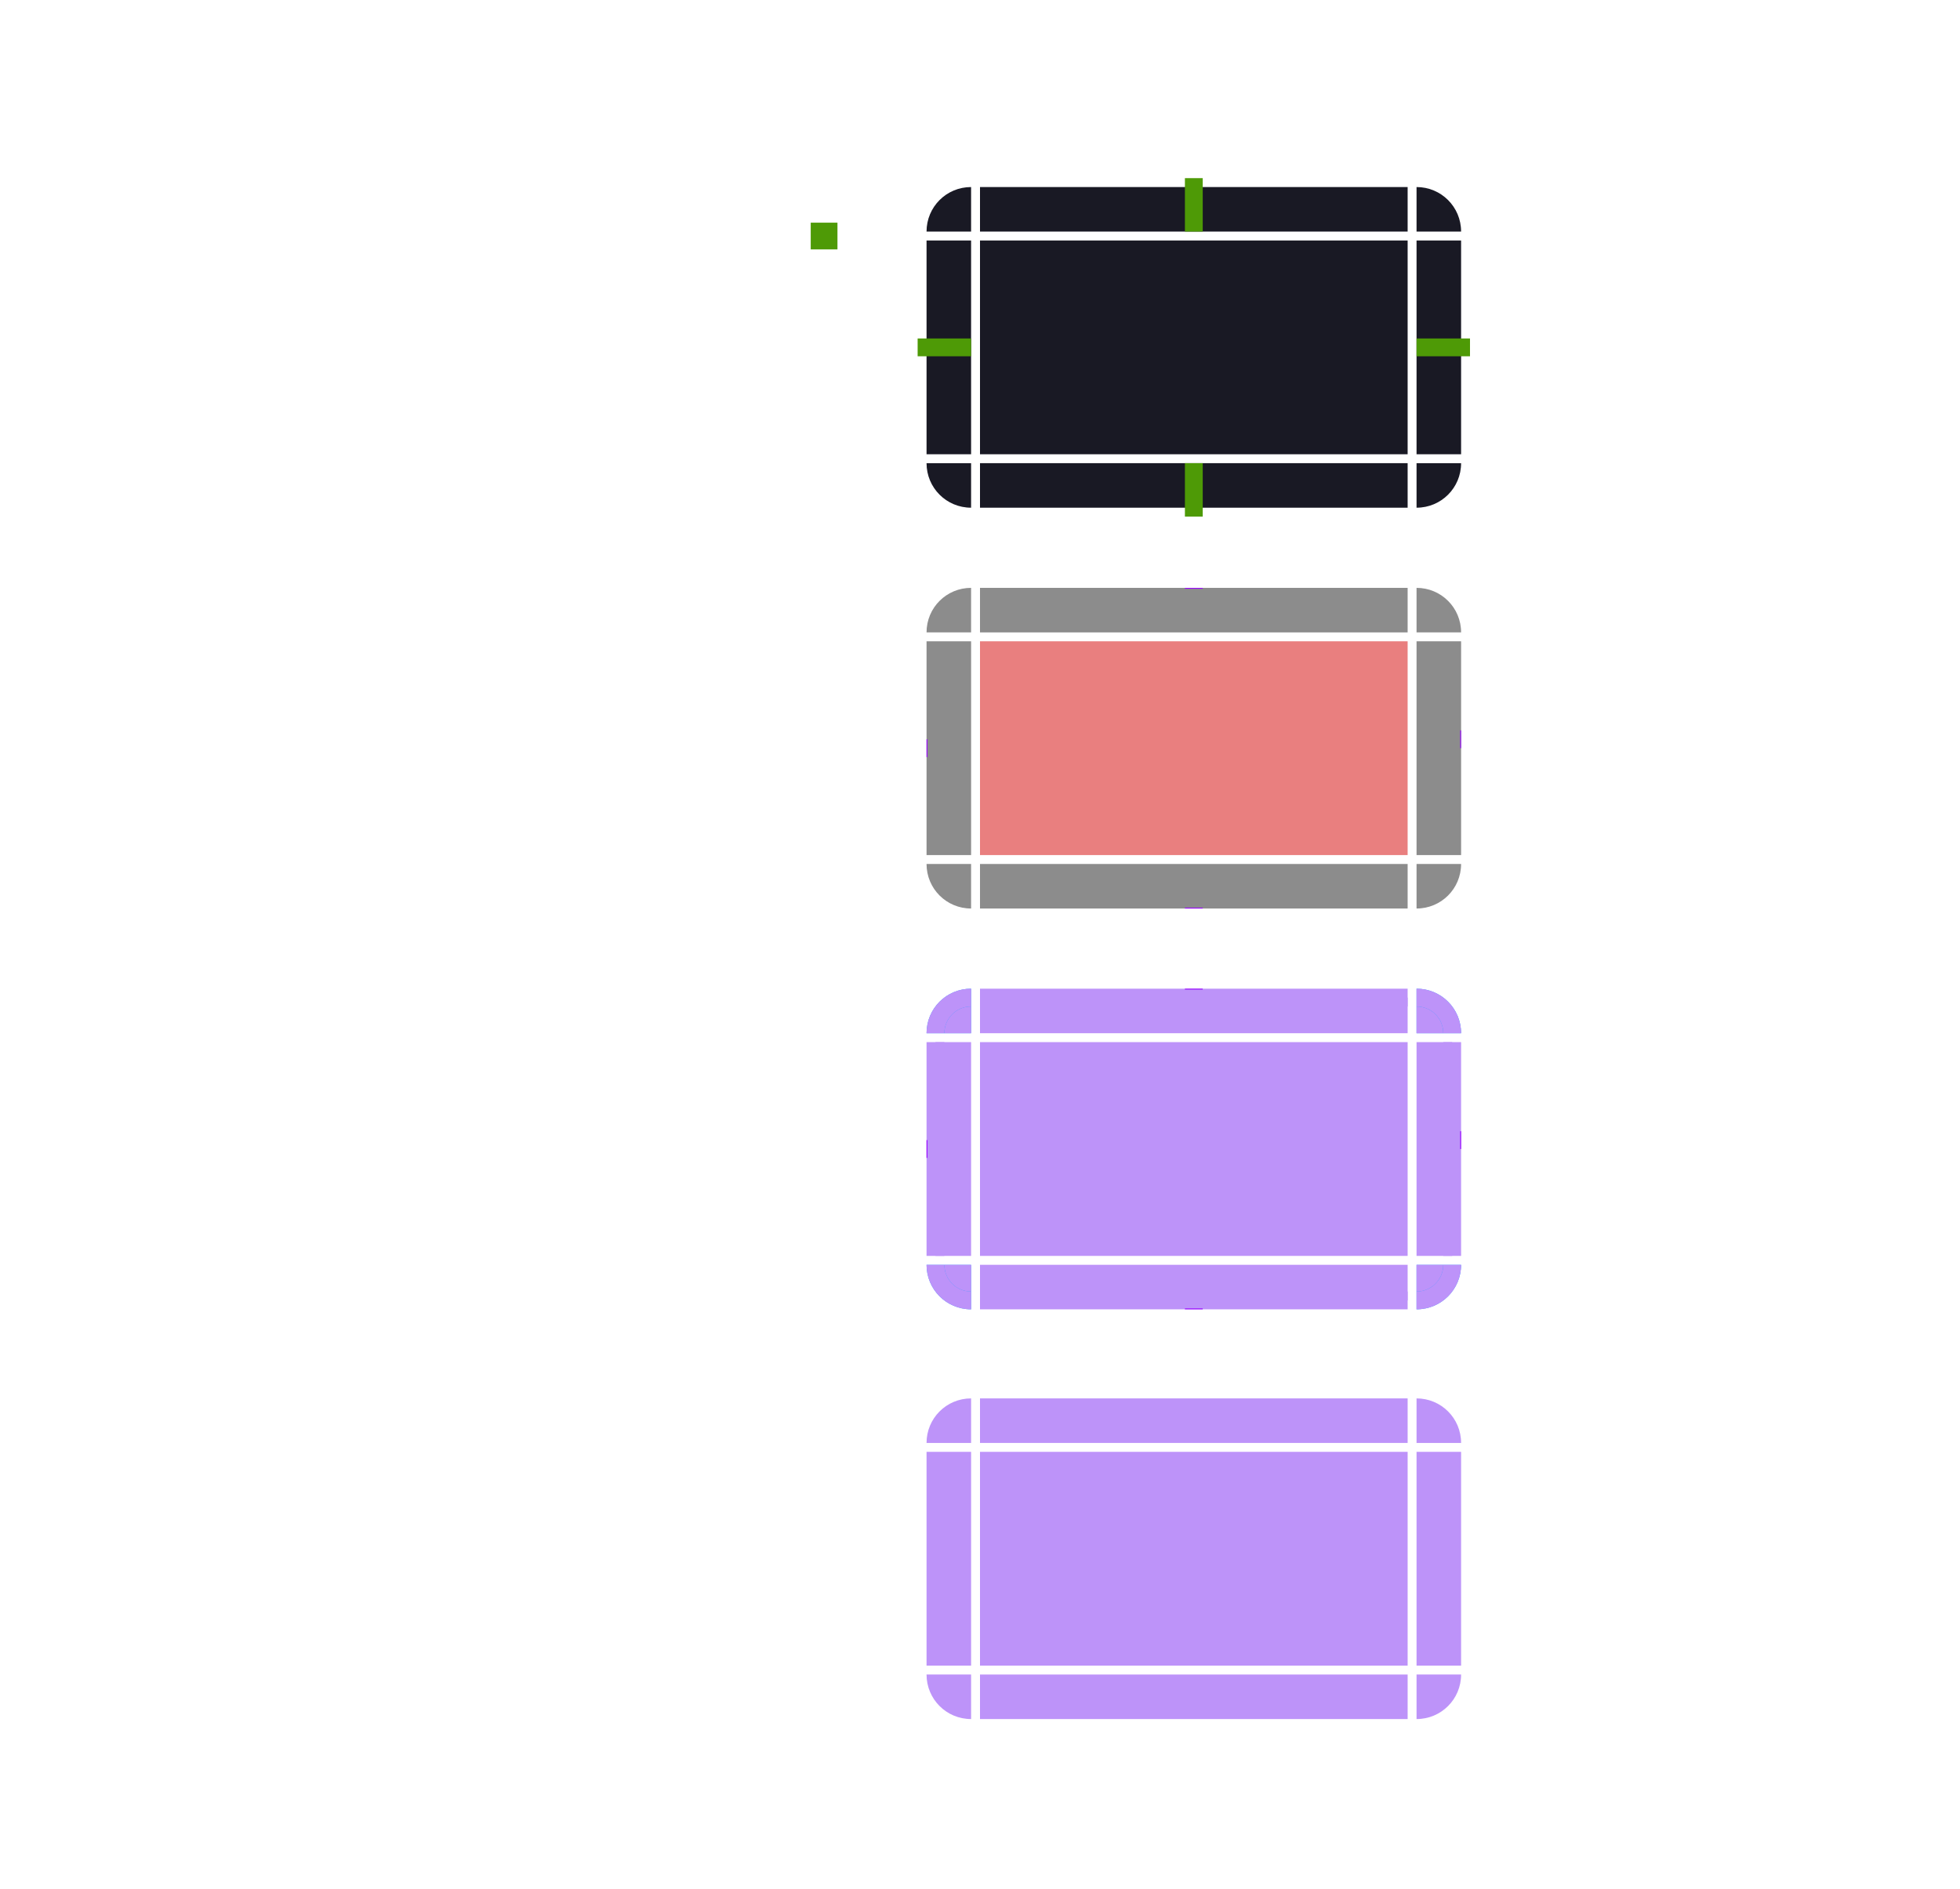
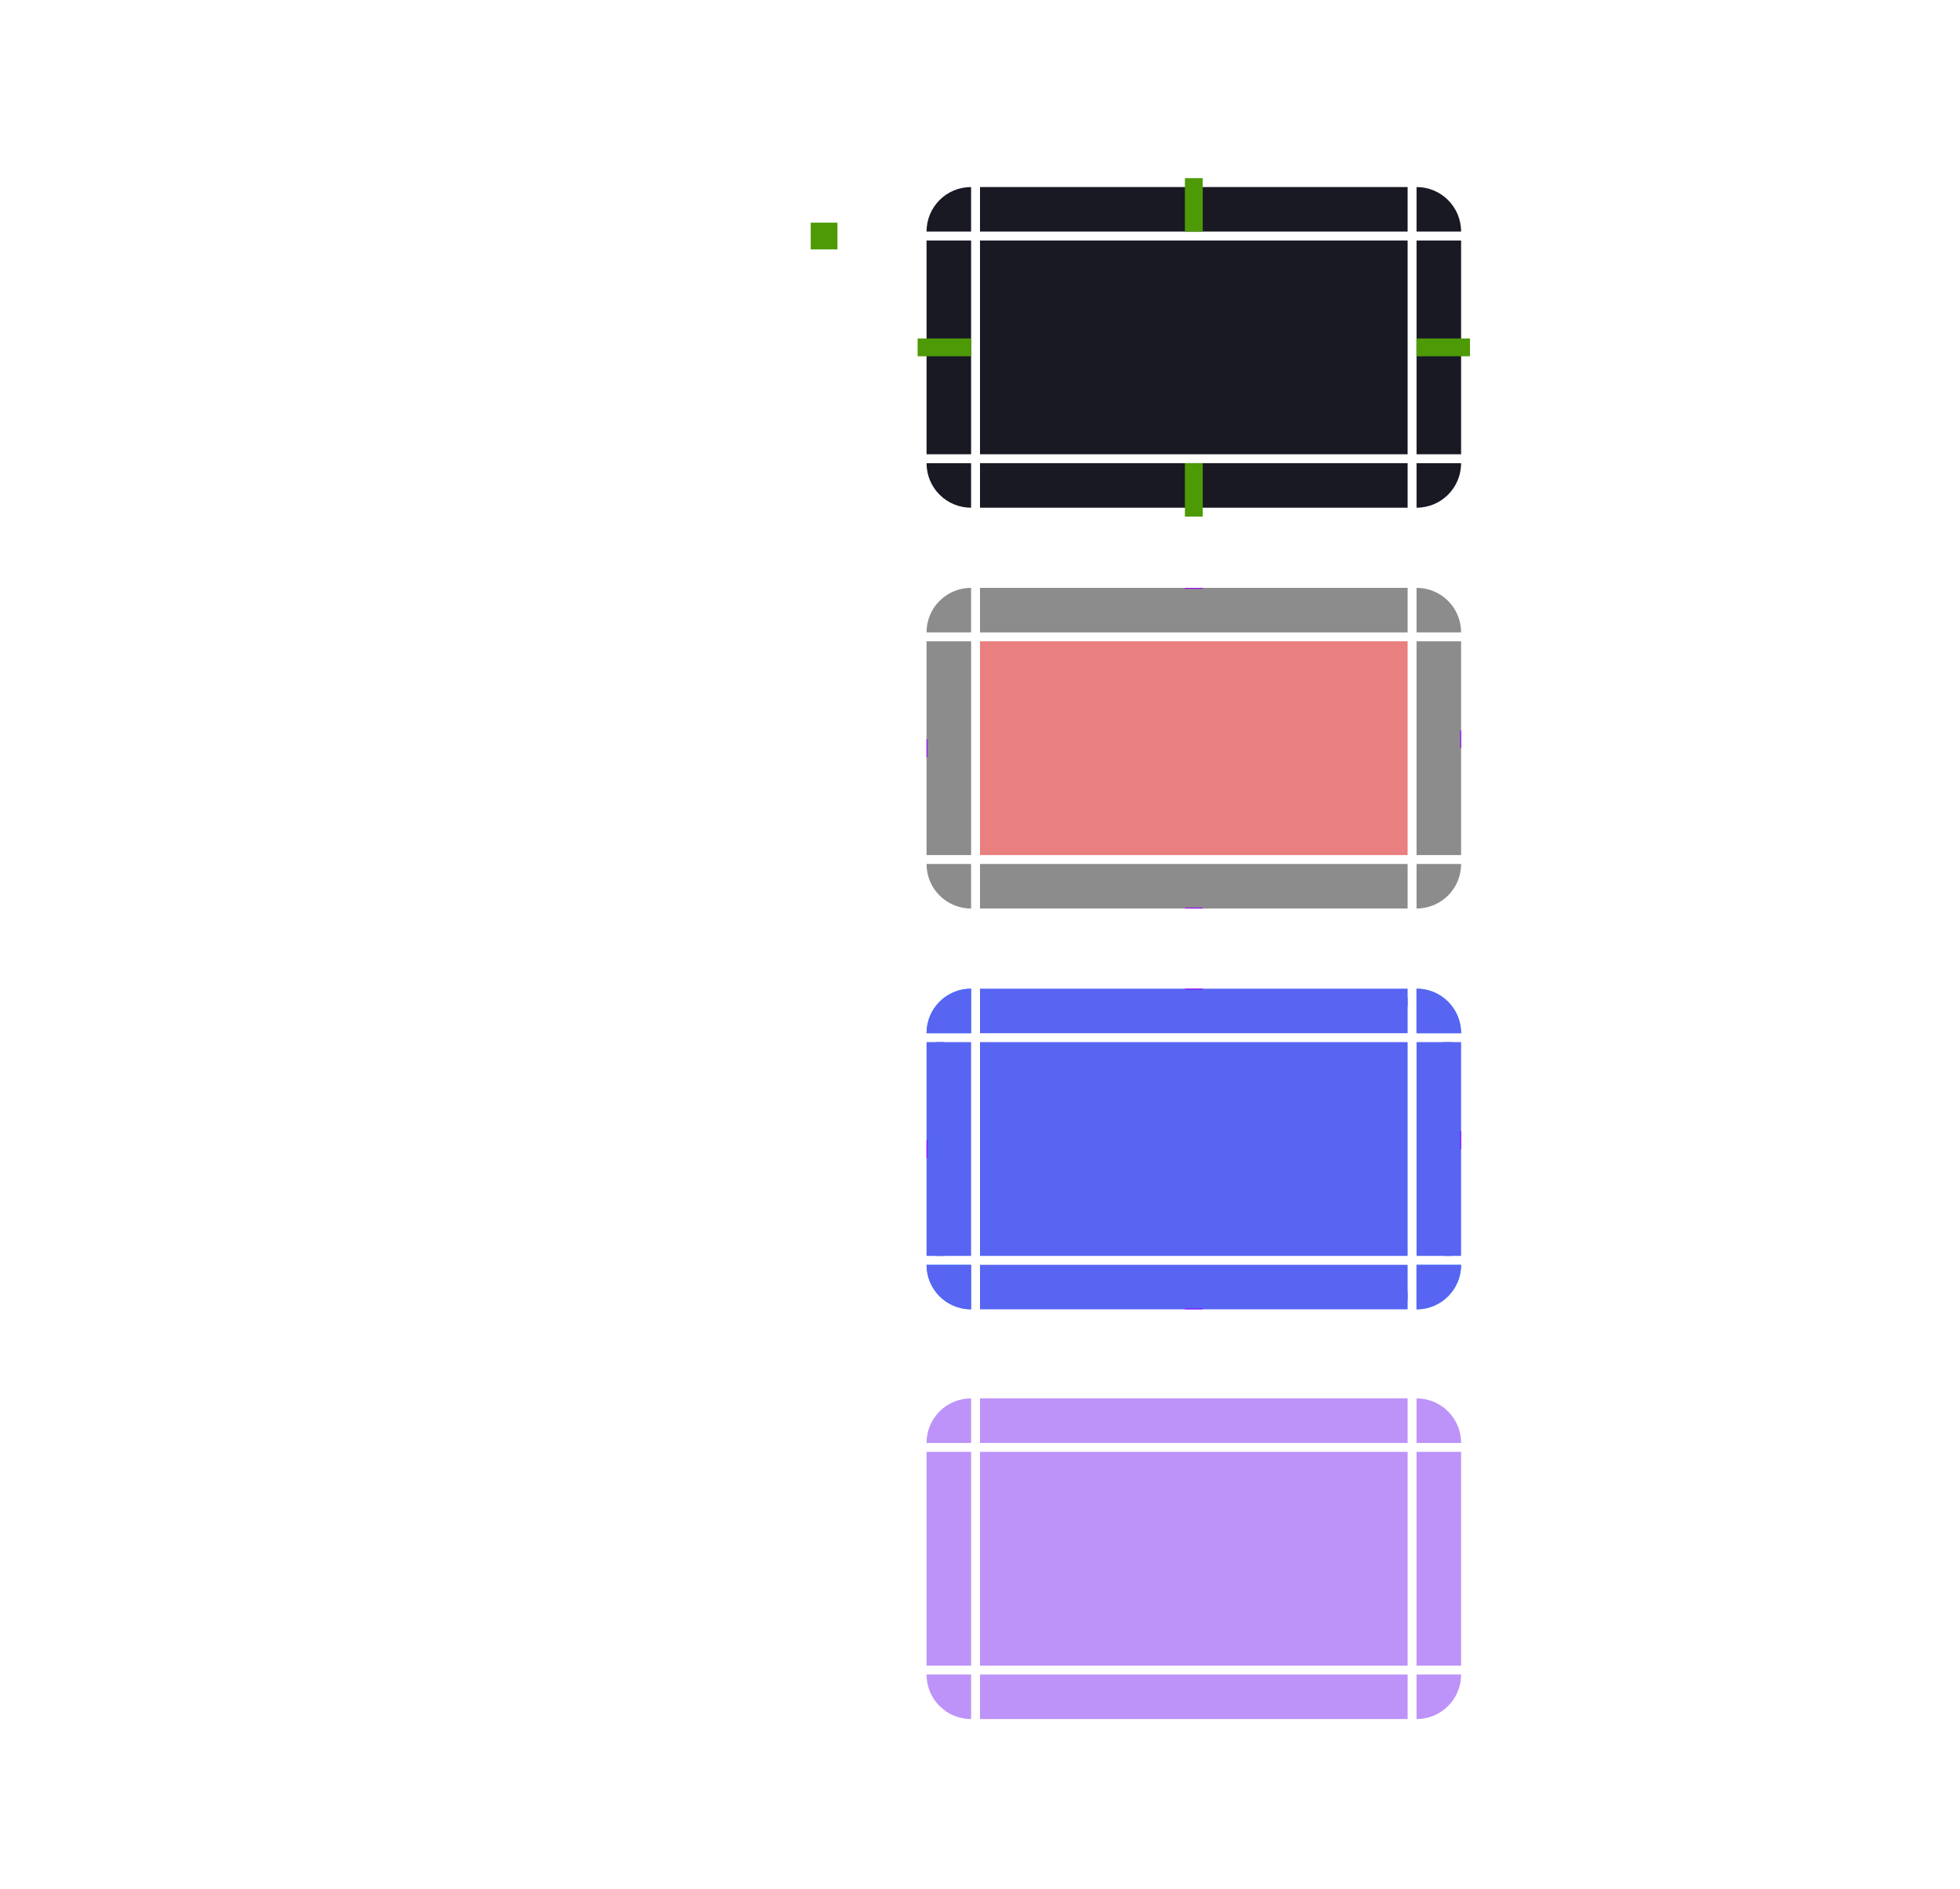
<svg xmlns="http://www.w3.org/2000/svg" xmlns:xlink="http://www.w3.org/1999/xlink" id="svg414" version="1.0" height="212" width="220">
  <defs id="defs18">
    <linearGradient id="b">
      <stop id="stop2" offset="0" stop-color="#fafafa" />
      <stop id="stop4" offset="1" stop-color="#fafafa" />
      <stop id="stop6" offset="1" stop-opacity=".314" stop-color="#afb4b9" />
    </linearGradient>
    <linearGradient id="e">
      <stop id="stop9" offset="0" stop-color="#0c6395" />
      <stop id="stop11" offset="1" stop-color="#3daeef" />
    </linearGradient>
    <style type="text/css" id="current-color-scheme">.ColorScheme-Text {
        color:#31363b;
        stop-color:#31363b;
      }
      .ColorScheme-Background {
        color:#eff0f1;
        stop-color:#eff0f1;
      }
      .ColorScheme-Highlight {
        color:#3daee9;
        stop-color:#3daee9;
      }
      .ColorScheme-ViewText {
        color:#31363b;
        stop-color:#31363b;
      }
      .ColorScheme-ViewBackground {
        color:#fcfcfc;
        stop-color:#fcfcfc;
      }
      .ColorScheme-ViewHover {
        color:#93cee9;
        stop-color:#93cee9;
      }
      .ColorScheme-ViewFocus{
        color:#3daee9;
        stop-color:#3daee9;
      }
      .ColorScheme-ButtonText {
        color:#31363b;
        stop-color:#31363b;
      }
      .ColorScheme-ButtonBackground {
        color:#eff0f1;
        stop-color:#eff0f1;
      }
      .ColorScheme-ButtonHover {
        color:#93cee9;
        stop-color:#93cee9;
      }
      .ColorScheme-ButtonFocus{
        color:#3daee9;
        stop-color:#3daee9;
      }</style>
    <linearGradient xlink:href="#e" gradientUnits="userSpaceOnUse" y2="110" y1="107" x2="216" x1="216" id="a" />
    <linearGradient xlink:href="#b" gradientUnits="userSpaceOnUse" gradientTransform="translate(-879.81 948.58)" y2="-138" y1="-159" x2="160" x1="160" id="d" />
    <linearGradient xlink:href="#b" gradientUnits="userSpaceOnUse" gradientTransform="translate(-823.81 948.58)" y2="-138" y1="-159" x2="160" x1="160" id="c" />
  </defs>
  <rect id="normal-hint-compose-over-border" x="91" y="25" width="3" height="3" ry="0" style="fill:#4e9a06" />
  <path id="hover-center" class="ColorScheme-Highlight" d="M 110,72 V 96 h 48 V 72 Z" style="color:#3daee6;opacity:0.5;fill:#d40000;stroke-width:0.707;fill-opacity:1" />
  <g style="opacity:1" id="hover-topleft" transform="translate(-81.14,-758.86)">
    <path id="path5201" d="m 190.14,824.86 c -2.77,0 -5,2.23 -5,5 h 5 z" style="color:#3daee6;opacity:0.5;fill:#191919;stroke-width:1.25;fill-opacity:1" />
    <path id="path2151" transform="translate(81.14,758.86)" d="M 109 65 C 105.676 65 103 67.676 103 71 L 105 71 C 105 68.784 106.784 67 109 67 L 109 65 z " style="color:#3daee6;opacity:1;fill:none;stroke-width:1.5" />
    <path id="path10-91" transform="translate(81.14,758.86)" d="M 109 66 C 106.23 66 104 68.23 104 71 L 106 71 C 106 69.338 107.338 68 109 68 L 109 66 z " style="color:#3daee6;opacity:0;fill:#8ab4f8;stroke-width:1.25;fill-opacity:1" />
  </g>
  <g style="opacity:1" id="hover-top" transform="matrix(0.3664122,0,0,1,40.33041,-758.86)">
    <path class="ColorScheme-Highlight" d="M 190.14,824.86 V 829.86 h 131 v -5 z" id="path13-26" style="color:#3daee6;opacity:0.5;fill:#191919;fill-opacity:1;stroke-width:1.118" />
    <path style="color:#3daee6;opacity:1;fill:none;stroke-width:0.707" id="path2149" d="M 190.14,823.86 V 825.86 h 131 v -2 z" class="ColorScheme-Highlight" />
    <path class="ColorScheme-Highlight" d="m 190.14,824.86 v 2 h 131 v -2 z" id="path4403" style="color:#3daee6;opacity:0;fill:#8ab4f8;stroke-width:0.707;fill-opacity:1" />
  </g>
  <use height="100%" width="100%" transform="matrix(-1,0,0,1,268,0)" id="hover-topright" xlink:href="#hover-topleft" y="0" x="0" />
  <use height="100%" width="100%" transform="matrix(0,-0.5000001,1,0,37.99997,151)" id="hover-left" xlink:href="#hover-top" y="0" x="0" style="display:inline" />
  <use height="100%" width="100%" transform="matrix(0,0.5,-1,0,230,16.99998)" id="hover-right" xlink:href="#hover-top" y="0" x="0" />
  <use height="100%" width="100%" transform="matrix(1,0,0,-1,-2.6708e-5,168)" id="hover-bottom" xlink:href="#hover-top" y="0" x="0" />
  <use height="100%" width="100%" transform="matrix(1,0,0,-1,-4.7e-7,168)" id="hover-bottomleft" xlink:href="#hover-topleft" y="0" x="0" />
  <use height="100%" width="100%" transform="rotate(-180,134,84)" id="hover-bottomright" xlink:href="#hover-topleft" y="0" x="0" />
  <rect id="hover-hint-top-margin" x="133" y="66" width="2" height="0.1" style="fill:#9a06ff;stroke-width:0.316" />
  <rect id="hover-hint-right-margin" transform="rotate(-90)" x="-84" y="163.9" width="2" height="0.1" style="fill:#9a06ff;stroke-width:0.224" />
  <rect id="hover-hint-left-margin" transform="rotate(-90)" x="-85" y="104" width="2" height="0.1" style="fill:#9a06ff;stroke-width:0.224" />
  <rect height="0.1" width="2" y="101.9" x="133" id="hover-hint-bottom-margin" style="fill:#9a06ff;stroke-width:0.183" />
  <path id="normal-center" class="ColorScheme-Highlight" d="m 110,27 v 24 h 48 V 27 Z" style="color:#3daee6;opacity:1;fill:#191924;stroke-width:0.707;fill-opacity:1" />
  <g style="opacity:1" id="normal-topleft" transform="translate(-81.14,-803.86)">
    <path id="path2151-9-5" transform="translate(81.14,758.86)" d="m 109,65 c -3.324,0 -6,2.676 -6,6 h 2 c 0,-2.216 1.784,-4 4,-4 z" style="color:#3daee6;opacity:1;fill:none;stroke-width:1.5" />
    <path id="path10-91-9-7" d="m 190.14,824.86 c -2.77,0 -5,2.23 -5,5 h 5 z" style="color:#3daee6;opacity:1;fill:#191924;stroke-width:1.25;fill-opacity:1" />
  </g>
  <g style="opacity:1" id="normal-top" transform="matrix(0.3664122,0,0,1,40.33039,-803.86)">
    <path class="ColorScheme-Highlight" d="M 190.14,824.86 V 829.86 h 131 v -5 z" id="path13-26-1-3" style="color:#3daee6;opacity:1;fill:#191924;stroke-width:1.118;fill-opacity:1" />
    <path style="color:#3daee6;opacity:1;fill:none;stroke-width:0.707" id="path2149-9-6" d="M 190.14,823.86 V 825.86 h 131 v -2 z" class="ColorScheme-Highlight" />
  </g>
  <g transform="matrix(-1,0,0,1,349.14,-803.86)" id="normal-topright" style="opacity:1">
    <path style="color:#3daee6;opacity:1;fill:none;stroke-width:1.5" d="m 109,65 c -3.324,0 -6,2.676 -6,6 h 2 c 0,-2.216 1.784,-4 4,-4 z" transform="translate(81.14,758.86)" id="path2794-2" />
    <path style="color:#3daee6;opacity:1;fill:#191924;stroke-width:1.25;fill-opacity:1" d="m 190.14,824.86 c -2.77,0 -5,2.23 -5,5 H 190.14 Z" id="path2796-5" />
  </g>
  <g transform="matrix(0,-0.1832061,1,0,-720.86,85.83475)" id="normal-left" style="opacity:1">
    <path style="color:#3daee6;opacity:1;fill:#191924;stroke-width:1.118;fill-opacity:1" id="path2824-8" d="M 190.14,824.86 V 829.86 h 131 v -5 z" class="ColorScheme-Highlight" />
    <path class="ColorScheme-Highlight" d="M 190.14,823.86 V 825.86 h 131 v -2 z" id="path2826-2" style="color:#3daee6;opacity:1;fill:none;stroke-width:0.707" />
  </g>
  <g transform="matrix(0,0.1832061,-1,0,988.86,-7.834834)" id="normal-right" style="opacity:1">
    <path style="color:#3daee6;opacity:1;fill:#191924;stroke-width:1.118;fill-opacity:1" id="path2812-5" d="M 190.14,824.86 V 829.86 h 131 v -5 z" class="ColorScheme-Highlight" />
    <path class="ColorScheme-Highlight" d="M 190.14,823.86 V 825.86 h 131 v -2 z" id="path2814-6" style="color:#3daee6;opacity:1;fill:none;stroke-width:0.707" />
  </g>
  <g transform="matrix(0.3664122,0,0,-1,40.33038,881.8599)" id="normal-bottom" style="opacity:1">
    <path style="color:#3daee6;opacity:1;fill:#191924;stroke-width:1.118;fill-opacity:1" id="path2818-7" d="m 190.14,824.86 v 5 h 131 v -5 z" class="ColorScheme-Highlight" />
    <path class="ColorScheme-Highlight" d="M 190.14,823.86 V 825.86 h 131 v -2 z" id="path2820-5" style="color:#3daee6;opacity:1;fill:none;stroke-width:0.707" />
  </g>
  <g transform="matrix(1,0,0,-1,-81.14002,881.8599)" id="normal-bottomleft" style="opacity:1">
    <path style="color:#3daee6;opacity:1;fill:none;stroke-width:1.5" d="m 109,65 c -3.324,0 -6,2.676 -6,6 h 2 c 0,-2.216 1.784,-4 4,-4 z" transform="translate(81.14,758.86)" id="path2806-9" />
    <path style="color:#3daee6;opacity:1;fill:#191924;stroke-width:1.25;fill-opacity:1" d="m 190.14,824.86 c -2.77,0 -5,2.23 -5,5 H 190.14 Z" id="path2808-3" />
  </g>
  <g transform="rotate(180,174.57,440.93)" id="normal-bottomright" style="opacity:1">
    <path style="color:#3daee6;opacity:1;fill:none;stroke-width:1.5" d="m 109,65 c -3.324,0 -6,2.676 -6,6 h 2 c 0,-2.216 1.784,-4 4,-4 z" transform="translate(81.14,758.86)" id="path2800-1" />
    <path style="color:#3daee6;opacity:1;fill:#191924;stroke-width:1.25;fill-opacity:1" d="m 190.14,824.86 c -2.77,0 -5,2.23 -5,5 H 190.14 Z" id="path2802-8" />
  </g>
  <path id="pressed-center" class="ColorScheme-Highlight" d="m 110,163 v 24 h 48 v -24 z" style="color:#3daee6;opacity:1;fill:#bd93f9;stroke-width:0.707;fill-opacity:1" />
  <g style="opacity:1" id="pressed-topleft" transform="translate(-81.14,-667.86)">
    <path id="path2151-9-5-9" transform="translate(81.14,758.86)" d="m 109,65 c -3.324,0 -6,2.676 -6,6 h 2 c 0,-2.216 1.784,-4 4,-4 z" style="color:#3daee6;opacity:1;fill:none;stroke-width:1.5" />
    <path id="path10-91-9-7-7" d="m 190.14,824.86 c -2.77,0 -5,2.23 -5,5 h 5 z" style="color:#3daee6;opacity:1;fill:#bd93f9;stroke-width:1.25;fill-opacity:1" />
  </g>
  <g style="opacity:1" id="pressed-top" transform="matrix(0.3664122,0,0,1,40.33038,-667.86)">
    <path class="ColorScheme-Highlight" d="M 190.14,824.86 V 829.86 h 131 v -5 z" id="path13-26-1-3-6" style="color:#3daee6;opacity:1;fill:#bd93f9;stroke-width:1.118;fill-opacity:1" />
    <path style="color:#3daee6;opacity:1;fill:none;stroke-width:0.707" id="path2149-9-6-2" d="M 190.14,823.86 V 825.86 h 131 v -2 z" class="ColorScheme-Highlight" />
  </g>
  <g transform="matrix(-1,0,0,1,349.14,-667.86)" id="pressed-topright" style="opacity:1">
    <path style="color:#3daee6;opacity:1;fill:none;stroke-width:1.5" d="m 109,65 c -3.324,0 -6,2.676 -6,6 h 2 c 0,-2.216 1.784,-4 4,-4 z" transform="translate(81.14,758.86)" id="path2794-2-7" />
    <path style="color:#3daee6;opacity:1;fill:#bd93f9;stroke-width:1.25;fill-opacity:1" d="m 190.14,824.86 c -2.77,0 -5,2.23 -5,5 h 5 z" id="path2796-5-7" />
  </g>
  <g transform="matrix(0,-0.1832061,1,0,-720.86,221.8347)" id="pressed-left" style="opacity:1">
    <path style="color:#3daee6;opacity:1;fill:#bd93f9;stroke-width:1.118;fill-opacity:1" id="path2824-8-5" d="M 190.14,824.86 V 829.86 h 131 v -5 z" class="ColorScheme-Highlight" />
    <path class="ColorScheme-Highlight" d="M 190.14,823.86 V 825.86 h 131 v -2 z" id="path2826-2-7" style="color:#3daee6;opacity:1;fill:none;stroke-width:0.707" />
  </g>
  <g transform="matrix(0,0.1832061,-1,0,988.8599,128.1651)" id="pressed-right" style="opacity:1">
    <path style="color:#3daee6;opacity:1;fill:#bd93f9;stroke-width:1.118;fill-opacity:1" id="path2812-5-0" d="M 190.14,824.86 V 829.86 h 131 v -5 z" class="ColorScheme-Highlight" />
    <path class="ColorScheme-Highlight" d="M 190.14,823.86 V 825.86 h 131 v -2 z" id="path2814-6-9" style="color:#3daee6;opacity:1;fill:none;stroke-width:0.707" />
  </g>
  <g transform="matrix(0.3664122,0,0,-1,40.33038,1017.86)" id="pressed-bottom" style="opacity:1">
    <path style="color:#3daee6;opacity:1;fill:#bd93f9;stroke-width:1.118;fill-opacity:1" id="path2818-7-0" d="M 190.14,824.86 V 829.86 h 131 v -5 z" class="ColorScheme-Highlight" />
    <path class="ColorScheme-Highlight" d="M 190.14,823.86 V 825.86 h 131 v -2 z" id="path2820-5-9" style="color:#3daee6;opacity:1;fill:none;stroke-width:0.707" />
  </g>
  <g transform="matrix(1,0,0,-1,-81.14002,1017.86)" id="pressed-bottomleft" style="opacity:1">
    <path style="color:#3daee6;opacity:1;fill:none;stroke-width:1.5" d="m 109,65 c -3.324,0 -6,2.676 -6,6 h 2 c 0,-2.216 1.784,-4 4,-4 z" transform="translate(81.14,758.86)" id="path2806-9-9" />
    <path style="color:#3daee6;opacity:1;fill:#bd93f9;stroke-width:1.25;fill-opacity:1" d="m 190.14,824.86 c -2.77,0 -5,2.23 -5,5 H 190.14 Z" id="path2808-3-3" />
  </g>
  <g transform="rotate(180,174.57,508.93)" id="pressed-bottomright" style="opacity:1">
    <path style="color:#3daee6;opacity:1;fill:none;stroke-width:1.5" d="m 109,65 c -3.324,0 -6,2.676 -6,6 h 2 c 0,-2.216 1.784,-4 4,-4 z" transform="translate(81.14,758.86)" id="path2800-1-0" />
    <path style="color:#3daee6;opacity:1;fill:#bd93f9;stroke-width:1.25;fill-opacity:1" d="m 190.14,824.86 c -2.77,0 -5,2.23 -5,5 H 190.14 Z" id="path2802-8-6" />
  </g>
-   <path id="focus-center" class="ColorScheme-Highlight" d="m 110,117 v 24 h 48 V 117 Z" style="color:#3daee6;opacity:1;fill:#bd93f9;stroke-width:0.707;fill-opacity:1" />
+   <path id="focus-center" class="ColorScheme-Highlight" d="m 110,117 v 24 h 48 V 117 Z" style="color:#3daee6;opacity:1;fill:#5765f2;stroke-width:0.707;fill-opacity:1" />
  <g style="opacity:1" id="focus-topleft" transform="translate(-81.14,-713.86)">
    <path id="path5203" d="m 190.14,824.86 c -2.77,0 -5,2.23 -5,5 h 5 z" style="color:#3daee6;opacity:1;fill:#3296ff;stroke-width:1.25;fill-opacity:1" />
    <path id="path2151-0" transform="translate(81.14,758.86)" d="m 109,65 c -3.324,0 -6,2.676 -6,6 h 2 c 0,-2.216 1.784,-4 4,-4 z" style="color:#3daee6;opacity:1;fill:none;stroke-width:1.5" />
-     <path id="path10-91-3" transform="translate(81.14,758.86)" d="m 109,66 c -2.77,0 -5,2.23 -5,5 h 2 c 0,-1.662 1.338,-3 3,-3 z" style="color:#3daee6;opacity:1;fill:#bd93f9;stroke-width:1.25;fill-opacity:1" />
-     <path style="color:#3daee6;opacity:1;fill:#bd93f9;stroke-width:0.75;fill-opacity:1" d="m 190.14,826.86 c -1.662,0 -3,1.338 -3,3 h 3 z" id="path4405-2" />
+     <path id="path10-91-3" transform="translate(81.14,758.86)" d="m 109,66 c -2.77,0 -5,2.23 -5,5 h 2 c 0,-1.662 1.338,-3 3,-3 z" style="color:#3daee6;opacity:1;fill:#5765f2;stroke-width:1.25;fill-opacity:1" />
+     <path style="color:#3daee6;opacity:1;fill:#5765f2;stroke-width:0.75;fill-opacity:1" d="m 190.14,826.86 c -1.662,0 -3,1.338 -3,3 h 3 z" id="path4405-2" />
  </g>
  <g style="opacity:1" id="focus-top" transform="matrix(0.3664122,0,0,1,40.33041,-713.86)">
-     <path class="ColorScheme-Highlight" d="m 190.14,825.86 v 4 h 131 v -4 z" id="path13-26-3" style="color:#3daee6;opacity:1;fill:#bd93f9;fill-opacity:1" />
+     <path class="ColorScheme-Highlight" d="m 190.14,825.86 v 4 h 131 v -4 z" id="path13-26-3" style="color:#3daee6;opacity:1;fill:#5765f2;fill-opacity:1" />
    <path style="color:#3daee6;opacity:1;fill:none;stroke-width:0.707" id="path2149-1" d="M 190.14,823.86 V 825.86 h 131 v -2 z" class="ColorScheme-Highlight" />
-     <path class="ColorScheme-Highlight" d="m 190.14,824.86 v 2 h 131 v -2 z" id="path4403-3" style="color:#3daee6;opacity:1;fill:#bd93f9;stroke-width:0.707;fill-opacity:1" />
+     <path class="ColorScheme-Highlight" d="m 190.14,824.86 v 2 h 131 v -2 z" id="path4403-3" style="color:#3daee6;opacity:1;fill:#5765f2;stroke-width:0.707;fill-opacity:1" />
  </g>
  <g transform="matrix(-1,0,0,1,349.14,-713.86)" id="focus-topright" style="opacity:1">
    <path style="color:#3daee6;opacity:1;fill:#3296ff;stroke-width:1.25;fill-opacity:1" d="m 190.14,824.86 c -2.77,0 -5,2.23 -5,5 H 190.14 Z" id="path5205" />
    <path style="color:#3daee6;opacity:1;fill:none;stroke-width:1.5" d="m 109,65 c -3.324,0 -6,2.676 -6,6 h 2 c 0,-2.216 1.784,-4 4,-4 z" transform="translate(81.14,758.86)" id="path5070" />
-     <path style="color:#3daee6;opacity:1;fill:#bd93f9;stroke-width:1.25;fill-opacity:1" d="m 109,66 c -2.77,0 -5,2.23 -5,5 h 2 c 0,-1.662 1.338,-3 3,-3 z" transform="translate(81.14,758.86)" id="path5072" />
-     <path id="path5074" d="m 190.14,826.86 c -1.662,0 -3,1.338 -3,3 h 3 z" style="color:#3daee6;opacity:1;fill:#bd93f9;stroke-width:0.75;fill-opacity:1" />
+     <path style="color:#3daee6;opacity:1;fill:#5765f2;stroke-width:1.25;fill-opacity:1" d="m 109,66 c -2.77,0 -5,2.23 -5,5 h 2 c 0,-1.662 1.338,-3 3,-3 z" transform="translate(81.14,758.86)" id="path5072" />
+     <path id="path5074" d="m 190.14,826.86 c -1.662,0 -3,1.338 -3,3 h 3 z" style="color:#3daee6;opacity:1;fill:#5765f2;stroke-width:0.75;fill-opacity:1" />
  </g>
  <g transform="matrix(0,-0.1832061,1,0,-720.86,175.8348)" id="focus-left" style="opacity:1">
-     <path style="color:#3daee6;opacity:1;fill:#bd93f9;fill-opacity:1" id="path5062" d="m 190.14,825.86 v 4 h 131 v -4 z" class="ColorScheme-Highlight" />
+     <path style="color:#3daee6;opacity:1;fill:#5765f2;fill-opacity:1" id="path5062" d="m 190.14,825.86 v 4 h 131 v -4 z" class="ColorScheme-Highlight" />
    <path class="ColorScheme-Highlight" d="M 190.14,823.86 V 825.86 h 131 v -2 z" id="path5064" style="color:#3daee6;opacity:1;fill:none;stroke-width:0.707" />
-     <path style="color:#3daee6;opacity:1;fill:#bd93f9;stroke-width:0.707;fill-opacity:1" id="path5066" d="m 190.14,824.86 v 2 h 131 v -2 z" class="ColorScheme-Highlight" />
+     <path style="color:#3daee6;opacity:1;fill:#5765f2;stroke-width:0.707;fill-opacity:1" id="path5066" d="m 190.14,824.86 v 2 h 131 v -2 z" class="ColorScheme-Highlight" />
  </g>
  <g transform="matrix(0,0.1832061,-1,0,988.8599,82.16516)" id="focus-right" style="opacity:1">
-     <path style="color:#3daee6;opacity:1;fill:#bd93f9;fill-opacity:1" id="path5030" d="m 190.14,825.86 v 4 h 131 v -4 z" class="ColorScheme-Highlight" />
+     <path style="color:#3daee6;opacity:1;fill:#5765f2;fill-opacity:1" id="path5030" d="m 190.14,825.86 v 4 h 131 v -4 z" class="ColorScheme-Highlight" />
    <path class="ColorScheme-Highlight" d="M 190.14,823.86 V 825.86 h 131 v -2 z" id="path5032" style="color:#3daee6;opacity:1;fill:none;stroke-width:0.707" />
-     <path style="color:#3daee6;opacity:1;fill:#bd93f9;stroke-width:0.707;fill-opacity:1" id="path5034" d="m 190.14,824.86 v 2 h 131 v -2 z" class="ColorScheme-Highlight" />
+     <path style="color:#3daee6;opacity:1;fill:#5765f2;stroke-width:0.707;fill-opacity:1" id="path5034" d="m 190.14,824.86 v 2 h 131 v -2 z" class="ColorScheme-Highlight" />
  </g>
  <g transform="matrix(0.3664122,0,0,-1,40.33038,971.8599)" id="focus-bottom" style="opacity:1">
-     <path style="color:#3daee6;opacity:1;fill:#bd93f9;fill-opacity:1" id="path5046" d="m 190.14,825.86 v 4 h 131 v -4 z" class="ColorScheme-Highlight" />
+     <path style="color:#3daee6;opacity:1;fill:#5765f2;fill-opacity:1" id="path5046" d="m 190.14,825.86 v 4 h 131 v -4 z" class="ColorScheme-Highlight" />
    <path class="ColorScheme-Highlight" d="M 190.14,823.86 V 825.86 h 131 v -2 z" id="path5048" style="color:#3daee6;opacity:1;fill:none;stroke-width:0.707" />
-     <path style="color:#3daee6;opacity:1;fill:#bd93f9;stroke-width:0.707;fill-opacity:1" id="path5050" d="m 190.14,824.86 v 2 h 131 v -2 z" class="ColorScheme-Highlight" />
+     <path style="color:#3daee6;opacity:1;fill:#5765f2;stroke-width:0.707;fill-opacity:1" id="path5050" d="m 190.14,824.86 v 2 h 131 v -2 z" class="ColorScheme-Highlight" />
  </g>
  <g transform="matrix(1,0,0,-1,-81.14,971.8599)" id="focus-bottomleft" style="opacity:1">
    <path style="color:#3daee6;opacity:1;fill:#3296ff;stroke-width:1.25;fill-opacity:1" d="m 190.14,824.86 c -2.77,0 -5,2.23 -5,5 H 190.14 Z" id="path5207" />
    <path style="color:#3daee6;opacity:1;fill:none;stroke-width:1.5" d="m 109,65 c -3.324,0 -6,2.676 -6,6 h 2 c 0,-2.216 1.784,-4 4,-4 z" transform="translate(81.14,758.86)" id="path5054" />
-     <path style="color:#3daee6;opacity:1;fill:#bd93f9;stroke-width:1.25;fill-opacity:1" d="m 109,66 c -2.77,0 -5,2.23 -5,5 h 2 c 0,-1.662 1.338,-3 3,-3 z" transform="translate(81.14,758.86)" id="path5056" />
-     <path id="path5058" d="m 190.14,826.86 c -1.662,0 -3,1.338 -3,3 h 3 z" style="color:#3daee6;opacity:1;fill:#bd93f9;stroke-width:0.75;fill-opacity:1" />
+     <path style="color:#3daee6;opacity:1;fill:#5765f2;stroke-width:1.25;fill-opacity:1" d="m 109,66 c -2.77,0 -5,2.23 -5,5 h 2 c 0,-1.662 1.338,-3 3,-3 z" transform="translate(81.14,758.86)" id="path5056" />
+     <path id="path5058" d="m 190.14,826.86 c -1.662,0 -3,1.338 -3,3 h 3 z" style="color:#3daee6;opacity:1;fill:#5765f2;stroke-width:0.75;fill-opacity:1" />
  </g>
  <g transform="rotate(180,174.57,485.93)" id="focus-bottomright" style="opacity:1">
    <path style="color:#3daee6;opacity:1;fill:#3296ff;stroke-width:1.25;fill-opacity:1" d="m 190.14,824.86 c -2.77,0 -5,2.23 -5,5 H 190.14 Z" id="path5209" />
    <path style="color:#3daee6;opacity:1;fill:none;stroke-width:1.5" d="m 109,65 c -3.324,0 -6,2.676 -6,6 h 2 c 0,-2.216 1.784,-4 4,-4 z" transform="translate(81.14,758.86)" id="path5038" />
-     <path style="color:#3daee6;opacity:1;fill:#bd93f9;stroke-width:1.25;fill-opacity:1" d="m 109,66 c -2.77,0 -5,2.23 -5,5 h 2 c 0,-1.662 1.338,-3 3,-3 z" transform="translate(81.14,758.86)" id="path5040" />
-     <path id="path5042" d="m 190.14,826.86 c -1.662,0 -3,1.338 -3,3 h 3 z" style="color:#3daee6;opacity:1;fill:#bd93f9;stroke-width:0.75;fill-opacity:1" />
+     <path style="color:#3daee6;opacity:1;fill:#5765f2;stroke-width:1.25;fill-opacity:1" d="m 109,66 c -2.77,0 -5,2.23 -5,5 h 2 c 0,-1.662 1.338,-3 3,-3 z" transform="translate(81.14,758.86)" id="path5040" />
+     <path id="path5042" d="m 190.14,826.86 c -1.662,0 -3,1.338 -3,3 h 3 z" style="color:#3daee6;opacity:1;fill:#5765f2;stroke-width:0.75;fill-opacity:1" />
  </g>
  <rect id="focus-hint-top-margin" x="133" y="111" width="2" height="0.1" style="fill:#9a06ff;stroke-width:0.316" />
  <rect id="focus-hint-right-margin" transform="rotate(-90)" x="-129" y="163.9" width="2" height="0.1" style="fill:#9a06ff;stroke-width:0.224" />
  <rect id="focus-hint-left-margin" transform="rotate(-90)" x="-130" y="104" width="2" height="0.1" style="fill:#9a06ff;stroke-width:0.224" />
  <rect height="0.1" width="2" y="146.9" x="133" id="focus-hint-bottom-margin" style="fill:#9a06ff;stroke-width:0.183" />
  <g style="stroke-width:1.118" transform="matrix(-1.2,0,0,1,337.2,66.99999)" id="toolbutton-hover-right">
    <path id="path120-68" transform="matrix(-1.250001,0,0,1,503.5002,72.99998)" d="m 362,-53 v 32 h 2 2 v -32 h -2 z" style="opacity:0.15;fill:#191919;stroke-width:1;fill-opacity:1" />
  </g>
  <g style="stroke-width:1.25" transform="matrix(1.200008,0,0,1.200008,229.1997,-1135.64)" id="toolbutton-hover-bottomright">
    <g style="stroke-width:1.25" id="g129-4" transform="matrix(-1,0,0,1,44,993.36)">
      <path id="path1145-3" transform="matrix(-1.25,0,0,1.25,457.5,77.99999)" d="m 362,-20 v 2 2 c 2.216,0 4,-1.784 4,-4 h -2 z" style="opacity:0.15;fill:#191919;stroke-width:1;fill-opacity:1" />
    </g>
  </g>
  <g style="stroke-width:1.118" transform="matrix(1.200001,0,0,1,180.7999,66.99999)" id="toolbutton-hover-left">
    <path id="path132-9" transform="matrix(1.25,0,0,1,-359,72.99998)" d="m 324,-53 v 32 h 2 2 v -32 h -2 z" style="opacity:0.15;fill:#191919;stroke-width:1;fill-opacity:1" />
  </g>
  <rect y="236" x="-105" height="4" width="2" id="toolbutton-hover-hint-left-margin" style="fill:#4e9a06;fill-opacity:1;fill-rule:nonzero;stroke:none;stroke-width:1" transform="rotate(-90)" />
  <g transform="matrix(1,0,0,0.8561857,238,-775.8785)" id="toolbutton-hover-bottom" style="fill:#565656;stroke-width:1.324">
    <g id="g141-0" transform="translate(-48,994.36)" style="stroke-width:1.324">
      <path id="path137-6" transform="matrix(1,0,0,1.751968,-276,87.03933)" d="m 329,-20 v 2 2 h 32 v -2 -2 z" style="opacity:0.15;fill:#191919;stroke-width:1;fill-opacity:1" />
    </g>
  </g>
  <g style="stroke-width:1.25" transform="matrix(1.200008,0,0,1.200008,238.4,-1135.64)" id="toolbutton-hover-bottomleft">
    <g style="stroke-width:1.25" id="g148-9" transform="translate(-2,993.36)">
      <path id="path1147-26" transform="matrix(1.25,0,0,1.25,-405,77.99999)" d="m 324,-20 c 0,2.216 1.784,4 4,4 v -2 -2 h -2 z" style="opacity:0.15;fill:#191919;stroke-width:1;fill-opacity:1" />
    </g>
  </g>
  <g style="stroke-width:1.118" transform="matrix(1,0,0,1.199992,238,-1126.424)" id="toolbutton-hover-top">
    <g style="stroke-width:1.118" id="g157-4" transform="translate(-48,988.36)">
      <path id="path151-95" transform="matrix(1,0,0,1.25,-276,89.49997)" d="m 329,-58 v 2 2 h 32 v -2 -2 z" style="opacity:0.15;fill:#191919;stroke-width:1;fill-opacity:1" />
    </g>
  </g>
  <g style="stroke-width:0.75" transform="matrix(2.000007,0,0,2.000007,236,-1934.727)" id="toolbutton-hover-topleft">
    <g style="stroke-width:0.75" id="g166-8" transform="translate(-2,993.36)">
      <path id="path1149-71" transform="matrix(0.7499978,0,0,0.7499978,-240.9993,57.4999)" d="m 328,-58 c -2.216,0 -4,1.784 -4,4 h 2 2 v -2 z" style="opacity:0.15;fill:#191919;stroke-width:1;fill-opacity:1" />
    </g>
  </g>
  <g style="stroke-width:1.25" transform="matrix(1.199992,0,0,1.199992,229.2003,-1126.424)" id="toolbutton-hover-topright">
    <g style="stroke-width:1.25" id="g175-2" transform="matrix(-1,0,0,1,44,993.36)">
      <path id="path1151-7" transform="matrix(-1.250001,0,0,1.250001,457.5002,84.5)" d="m 362,-58 v 2 2 h 2 2 c 0,-2.216 -1.784,-4 -4,-4 z" style="opacity:0.15;fill:#191919;stroke-width:1;fill-opacity:1" />
    </g>
  </g>
  <path d="M 275,119 V 87 h -32 v 32 z" id="toolbutton-hover-center" style="opacity:0.15;fill:#191919;stroke-width:1;fill-opacity:1" />
  <rect style="fill:#4e9a06;fill-opacity:1;fill-rule:nonzero;stroke:none;stroke-width:1" id="toolbutton-hover-hint-top-margin" width="2" height="4" x="258" y="80" />
  <rect transform="rotate(-90)" style="fill:#4e9a06;fill-opacity:1;fill-rule:nonzero;stroke:none;stroke-width:1" id="toolbutton-hover-hint-right-margin" width="2" height="4" x="-104" y="278" />
  <rect y="122" x="258" height="4" width="2" id="toolbutton-hover-hint-bottom-margin" style="fill:#4e9a06;fill-opacity:1;fill-rule:nonzero;stroke:none;stroke-width:1" />
  <g style="stroke-width:1.118" transform="matrix(-1.200001,0,0,1,392.2,66.99988)" id="toolbutton-pressed-right">
    <path id="path120-68-2" transform="matrix(-1.250001,0,0,1,572.2503,73.00009)" d="m 417,-53 v 32 h 2 2 v -32 h -2 z" style="opacity:0.5;fill:#191919;fill-opacity:1;stroke-width:1" />
  </g>
  <g style="stroke-width:1.25" transform="matrix(1.199998,0,0,1.199998,284.2001,-1135.63)" id="toolbutton-pressed-bottomright">
    <g style="stroke-width:1.25" id="g129-4-1" transform="matrix(-1,0,0,1,44,993.36)">
      <path id="path1145-3-0" transform="matrix(-1.25,0,0,1.25,526.25,78.00011)" d="m 417,-20 v 2 2 c 2.216,0 4,-1.784 4,-4 h -2 z" style="opacity:0.5;fill:#191919;fill-opacity:1;stroke-width:1" />
    </g>
  </g>
  <g style="stroke-width:1.118" transform="matrix(1.200002,0,0,1,235.7999,66.99988)" id="toolbutton-pressed-left">
    <path id="path132-9-1" transform="matrix(1.25,0,0,1,-427.75,73.00009)" d="m 379,-53 v 32 h 2 2 v -32 h -2 z" style="opacity:0.5;fill:#191919;fill-opacity:1;stroke-width:1" />
  </g>
  <rect y="291" x="-104" height="4" width="2" id="toolbutton-pressed-hint-left-margin" style="fill:#4e9a06;fill-opacity:1;fill-rule:nonzero;stroke:none;stroke-width:1" transform="rotate(-90)" />
  <g transform="matrix(1,0,0,0.8561857,293,-775.8786)" id="toolbutton-pressed-bottom" style="fill:#565656;stroke-width:1.324">
    <g id="g141-0-9" transform="translate(-48,994.36)" style="stroke-width:1.324">
      <path id="path137-6-4" transform="matrix(1,0,0,1.751968,-331,87.03947)" d="m 384,-20 v 2 2 h 32 v -2 -2 z" style="opacity:0.5;fill:#191919;fill-opacity:1;stroke-width:1" />
    </g>
  </g>
  <g style="stroke-width:1.25" transform="matrix(1.200002,0,0,1.200002,293.4,-1135.634)" id="toolbutton-pressed-bottomleft">
    <g style="stroke-width:1.25" id="g148-9-0" transform="translate(-2,993.36)">
      <path id="path1147-26-9" transform="matrix(1.25,0,0,1.25,-473.75,78.00011)" d="m 379,-20 c 0,2.216 1.784,4 4,4 v -2 -2 h -2 z" style="opacity:0.5;fill:#191919;fill-opacity:1;stroke-width:1" />
    </g>
  </g>
  <g style="stroke-width:1.118" transform="matrix(1,0,0,1.199992,293,-1126.424)" id="toolbutton-pressed-top">
    <g style="stroke-width:1.118" id="g157-4-7" transform="translate(-48,988.36)">
      <path id="path151-95-7" transform="matrix(1,0,0,1.25,-331,89.50009)" d="m 384,-58 v 2 2 h 32 v -2 -2 z" style="opacity:0.5;fill:#191919;fill-opacity:1;stroke-width:1" />
    </g>
  </g>
  <g style="stroke-width:0.75" transform="matrix(2.000005,0,0,2.000005,291,-1934.725)" id="toolbutton-pressed-topleft">
    <g style="stroke-width:0.75" id="g166-8-1" transform="translate(-2,993.36)">
      <path id="path1149-71-5" transform="matrix(0.7499978,0,0,0.7499978,-282.2491,57.4999)" d="m 383,-58 c -2.216,0 -4,1.784 -4,4 h 2 2 v -2 z" style="opacity:0.5;fill:#191919;fill-opacity:1;stroke-width:1" />
    </g>
  </g>
  <g style="stroke-width:1.25" transform="matrix(1.199992,0,0,1.199992,284.2003,-1126.424)" id="toolbutton-pressed-topright">
    <g style="stroke-width:1.25" id="g175-2-7" transform="matrix(-1,0,0,1,44,993.36)">
      <path id="path1151-7-7" transform="matrix(-1.250001,0,0,1.250001,526.2503,84.50013)" d="m 417,-58 v 2 2 h 2 2 c 0,-2.216 -1.784,-4 -4,-4 z" style="opacity:0.5;fill:#191919;fill-opacity:1;stroke-width:1" />
    </g>
  </g>
  <path d="M 330,119 V 87 h -32 v 32 z" id="toolbutton-pressed-center" style="opacity:0.5;fill:#191919;fill-opacity:1;stroke-width:1" />
  <rect style="fill:#4e9a06;fill-opacity:1;fill-rule:nonzero;stroke:none;stroke-width:1" id="toolbutton-pressed-hint-top-margin" width="2" height="4" x="313" y="80" />
  <rect transform="rotate(-90)" style="fill:#4e9a06;fill-opacity:1;fill-rule:nonzero;stroke:none;stroke-width:1" id="toolbutton-pressed-hint-right-margin" width="2" height="4" x="-103" y="333" />
  <rect y="122" x="313" height="4" width="2" id="toolbutton-pressed-hint-bottom-margin" style="fill:#4e9a06;fill-opacity:1;fill-rule:nonzero;stroke:none;stroke-width:1" />
  <rect y="52" x="133" height="6" width="2" id="normal-hint-bottom-margin" style="fill:#4e9a06;fill-opacity:1;fill-rule:nonzero;stroke:none;stroke-width:1" />
  <rect style="fill:#4e9a06;fill-opacity:1;fill-rule:nonzero;stroke:none;stroke-width:1" id="normal-hint-top-margin" width="2" height="6" x="133" y="20" />
  <rect y="103" x="-40" height="6" width="2" id="normal-hint-left-margin" style="fill:#4e9a06;fill-opacity:1;fill-rule:nonzero;stroke:none;stroke-width:1" transform="rotate(-90)" />
  <rect transform="rotate(-90)" style="fill:#4e9a06;fill-opacity:1;fill-rule:nonzero;stroke:none;stroke-width:1" id="normal-hint-right-margin" width="2" height="6" x="-40" y="159" />
</svg>
